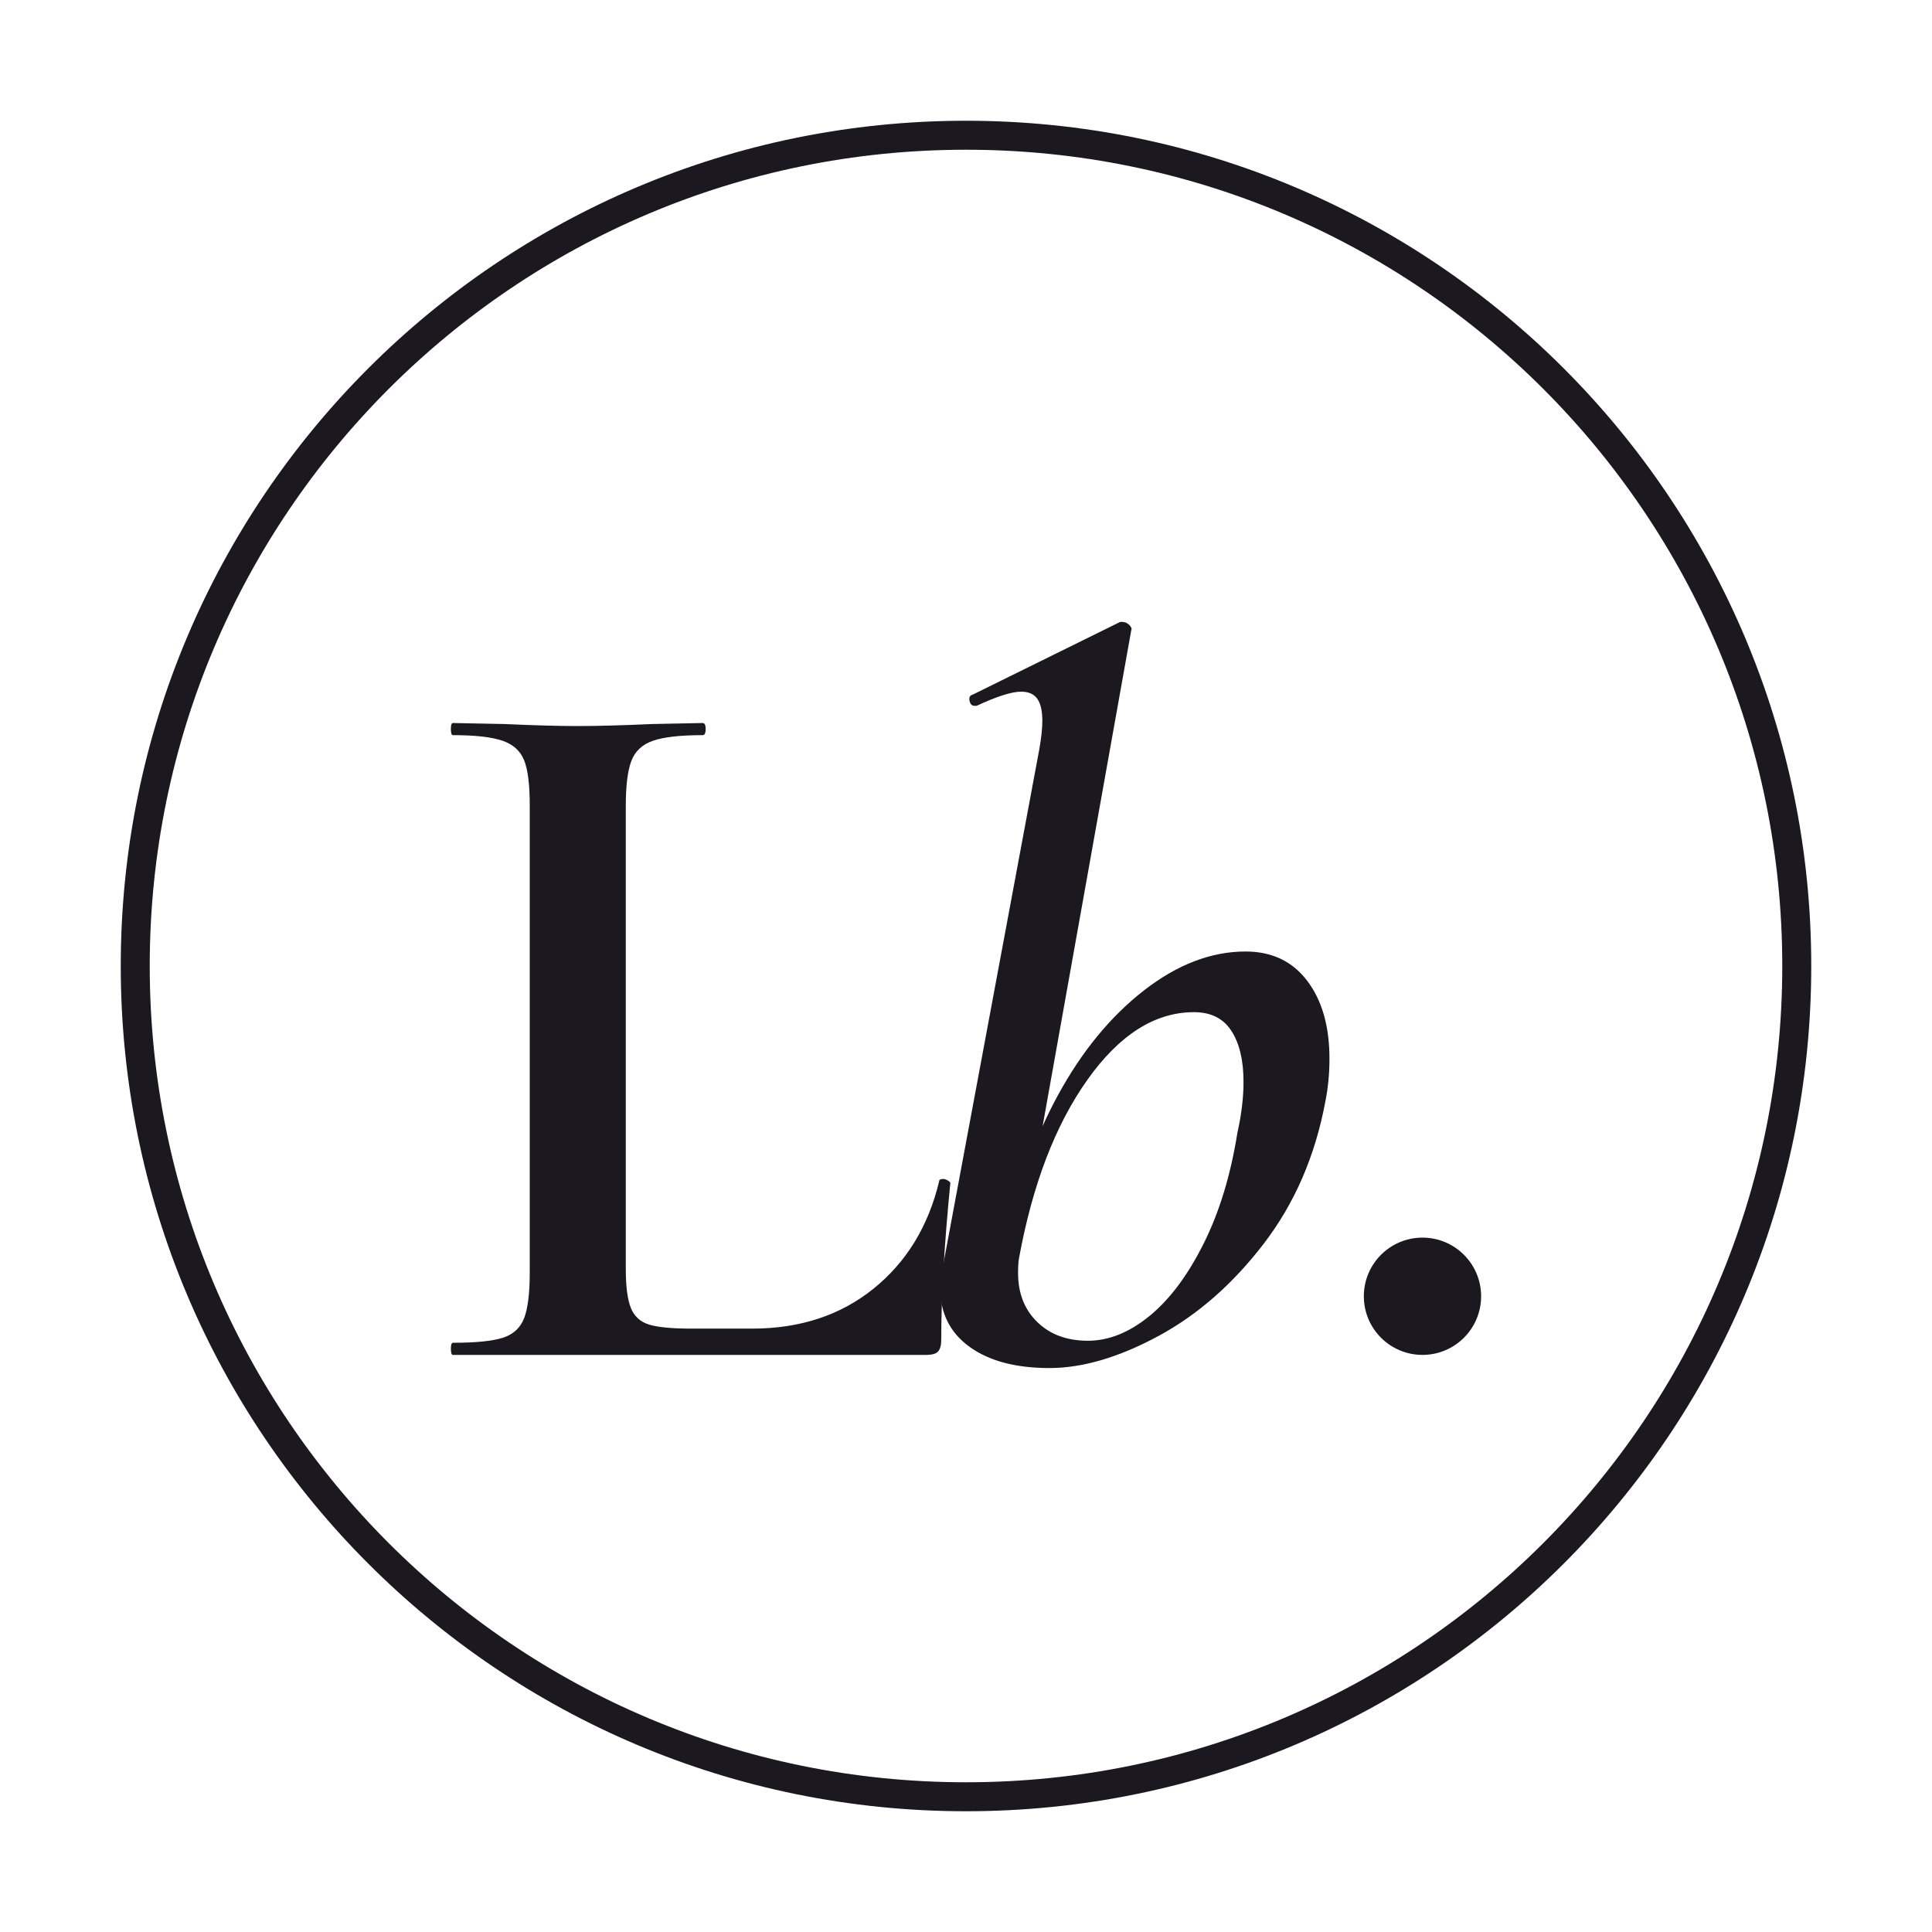
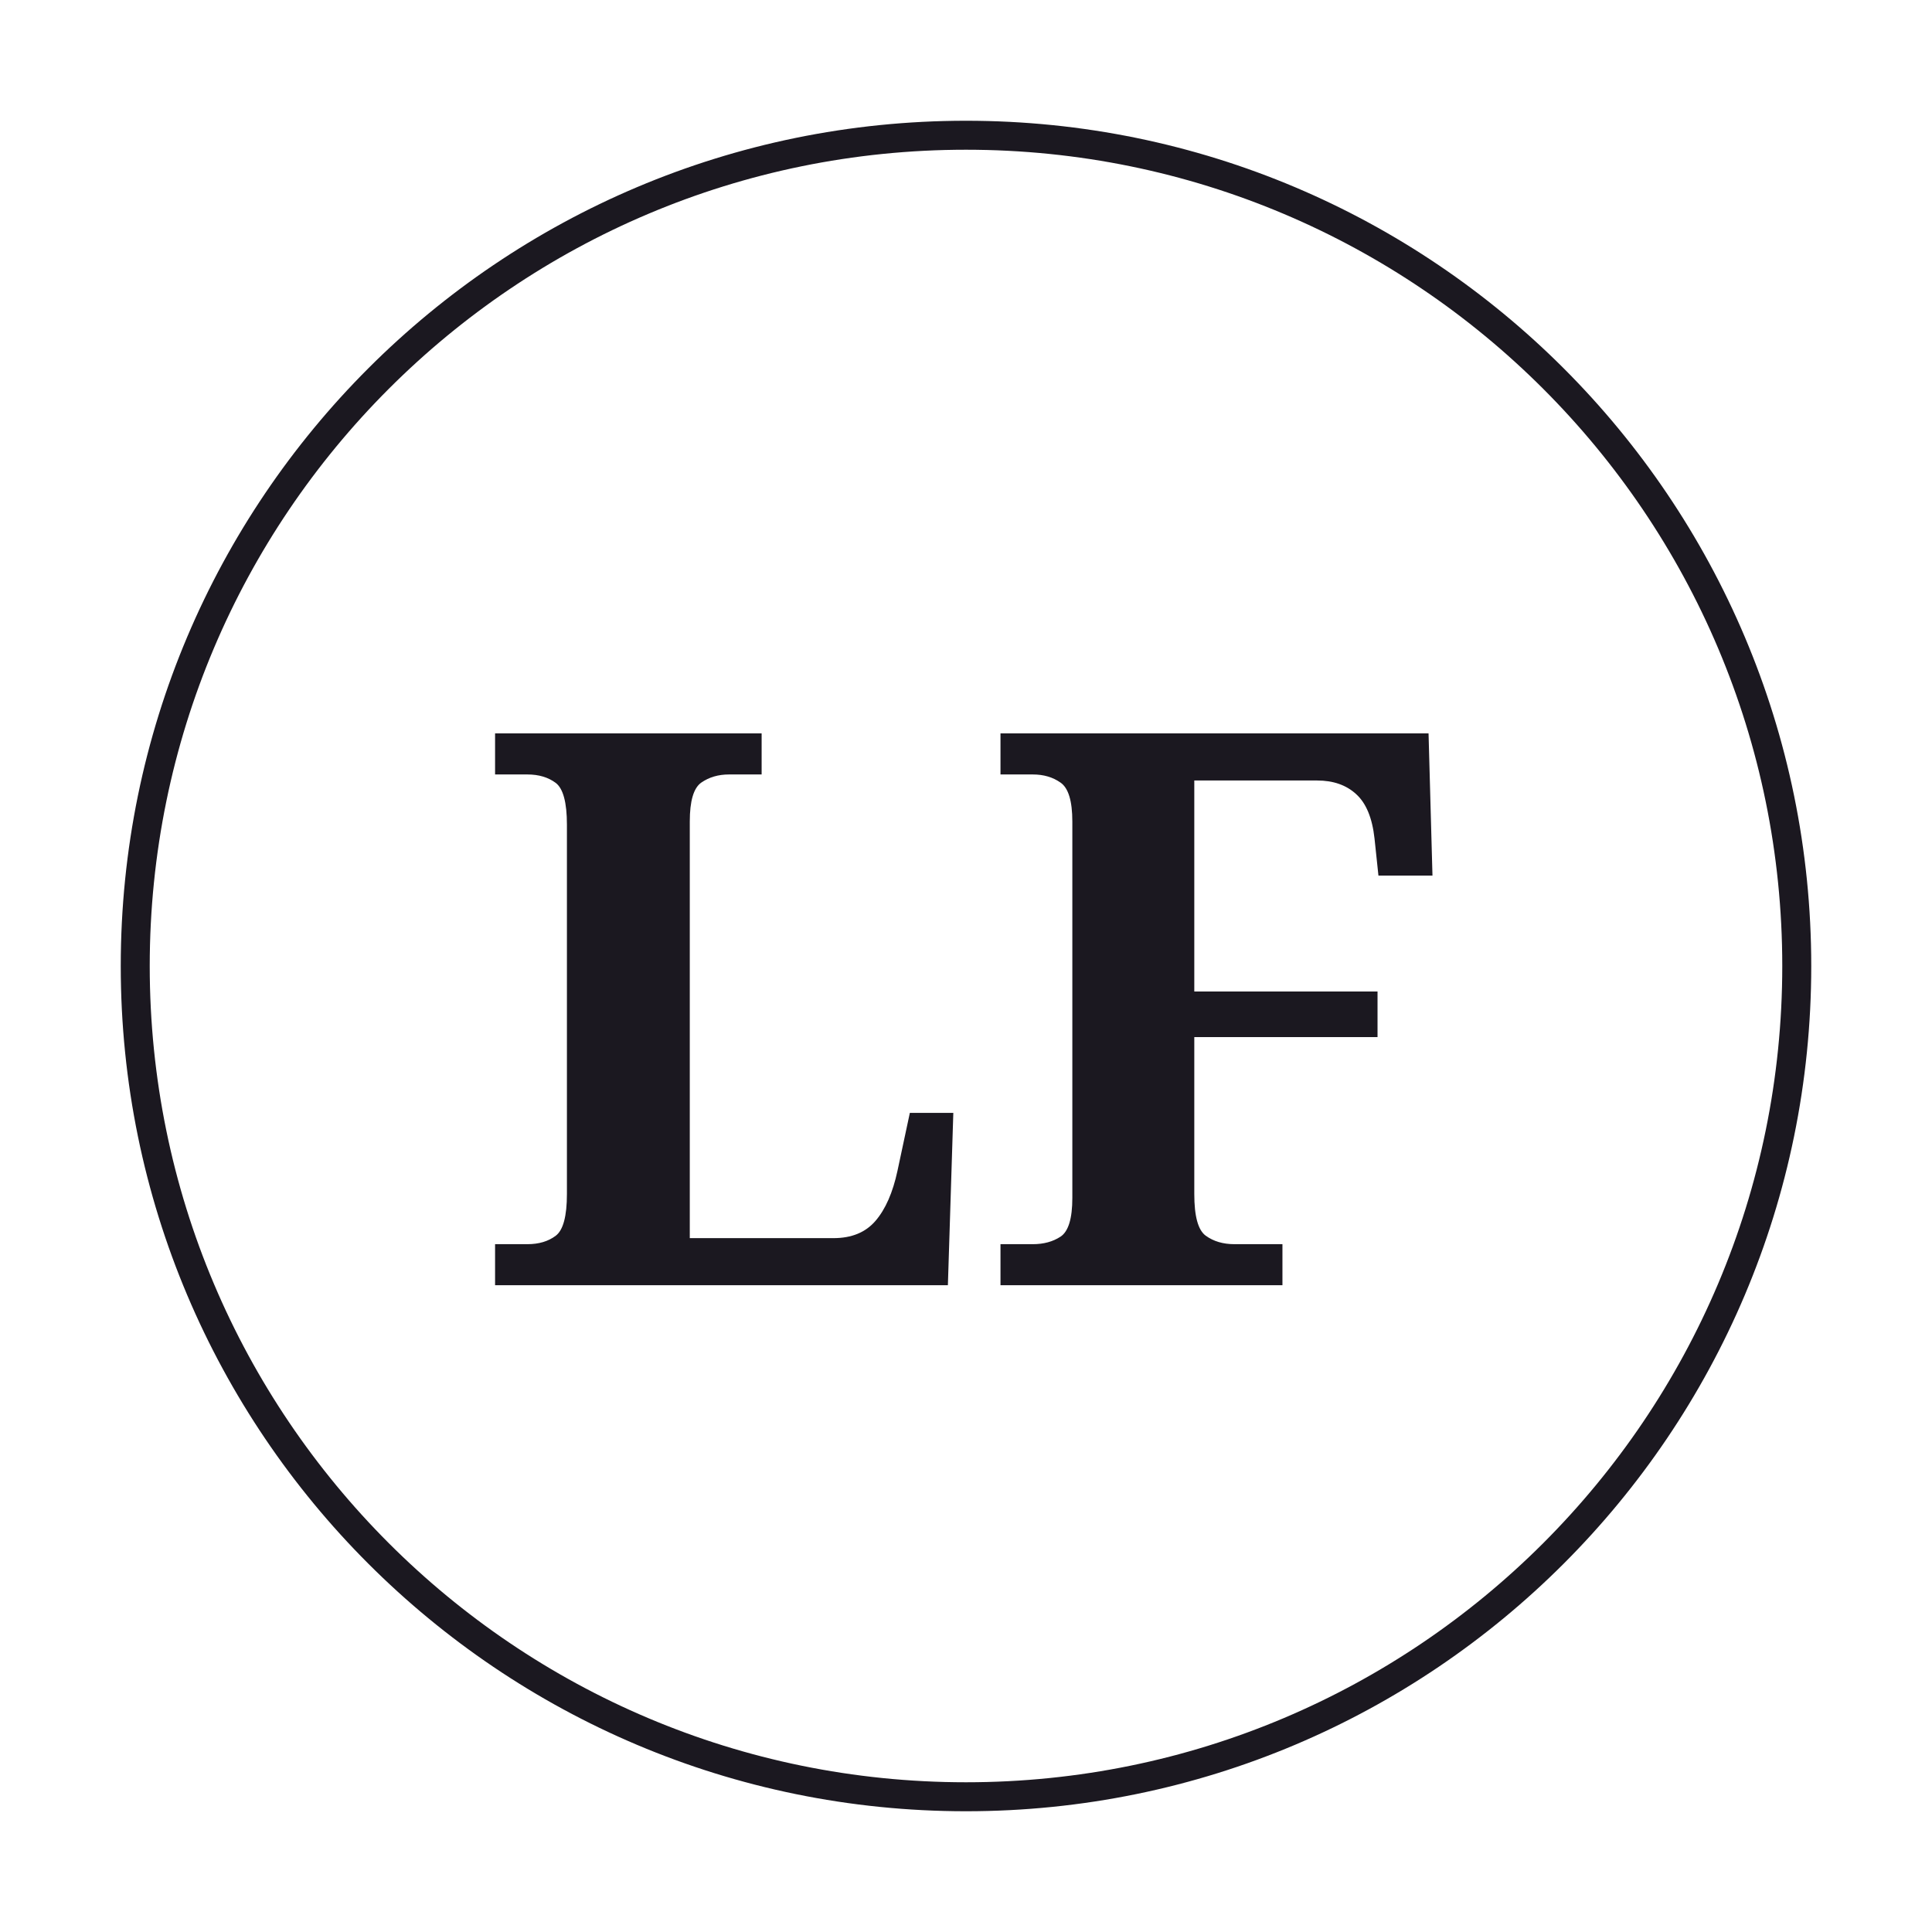
<svg xmlns="http://www.w3.org/2000/svg" viewBox="0 0 100 100">
  <circle cx="50" cy="50" r="43" fill="none" stroke="#1b1820" stroke-width="1.5" />
-   <g transform="translate(50 51.5) scale(0.05233) translate(-539.5 356)" fill="#1b1820">
-     <path d="M203-85Q203-59 208-46.5Q213-34 226-30Q239-26 268-26L268-26L328-26Q399-26 448-65.5Q497-105 513-172L513-172Q513-174 517-174L517-174Q519-174 521.5-172.5Q524-171 524-170L524-170Q515-78 515-15L515-15Q515-7 512-3.5Q509 0 500 0L500 0L32 0Q30 0 30-6Q30-12 32-12L32-12Q66-12 81.5-17Q97-22 102.5-36.5Q108-51 108-81L108-81L108-544Q108-574 102.5-588Q97-602 81-607.5Q65-613 32-613L32-613Q30-613 30-619Q30-625 32-625L32-625L83-624Q127-622 155-622L155-622Q185-622 229-624L229-624L279-625Q282-625 282-619Q282-613 279-613L279-613Q246-613 230-607.5Q214-602 208.5-587.5Q203-573 203-543L203-543L203-85Z" />
-     <path d="M152 13Q102 13 73-8Q44-29 44-66L44-66Q44-72 46-84L46-84L142-599Q145-616 145-627L145-627Q145-642 140-649Q135-656 124-656L124-656Q110-656 80-642L80-642L78-642Q74-642 73-647Q72-652 76-653L76-653L222-725L224-725Q228-725 231-722Q234-719 233-717L233-717L122-96Q121-91 121-81L121-81Q121-51 140-32.5Q159-14 190-14L190-14Q221-14 251-38.5Q281-63 304.5-110Q328-157 338-220L338-220Q344-247 344-270L344-270Q344-302 332-320.5Q320-339 295-339L295-339Q237-339 189.5-272Q142-205 122-96L122-96L113-116Q125-192 160.5-257Q196-322 245.5-360.5Q295-399 346-399L346-399Q385-399 407-370Q429-341 429-293L429-293Q429-271 425-251L425-251Q410-170 364-110Q318-50 259.5-18.5Q201 13 152 13L152 13Z" transform="translate(470 0)" />
-     <circle cx="991" cy="-58" r="58" />
-   </g>
+   <text x="50" y="51" text-anchor="middle" dominant-baseline="central" font-family="Fraunces,Georgia,serif" font-weight="600" font-size="40" fill="#1b1820">LF</text>
</svg>
